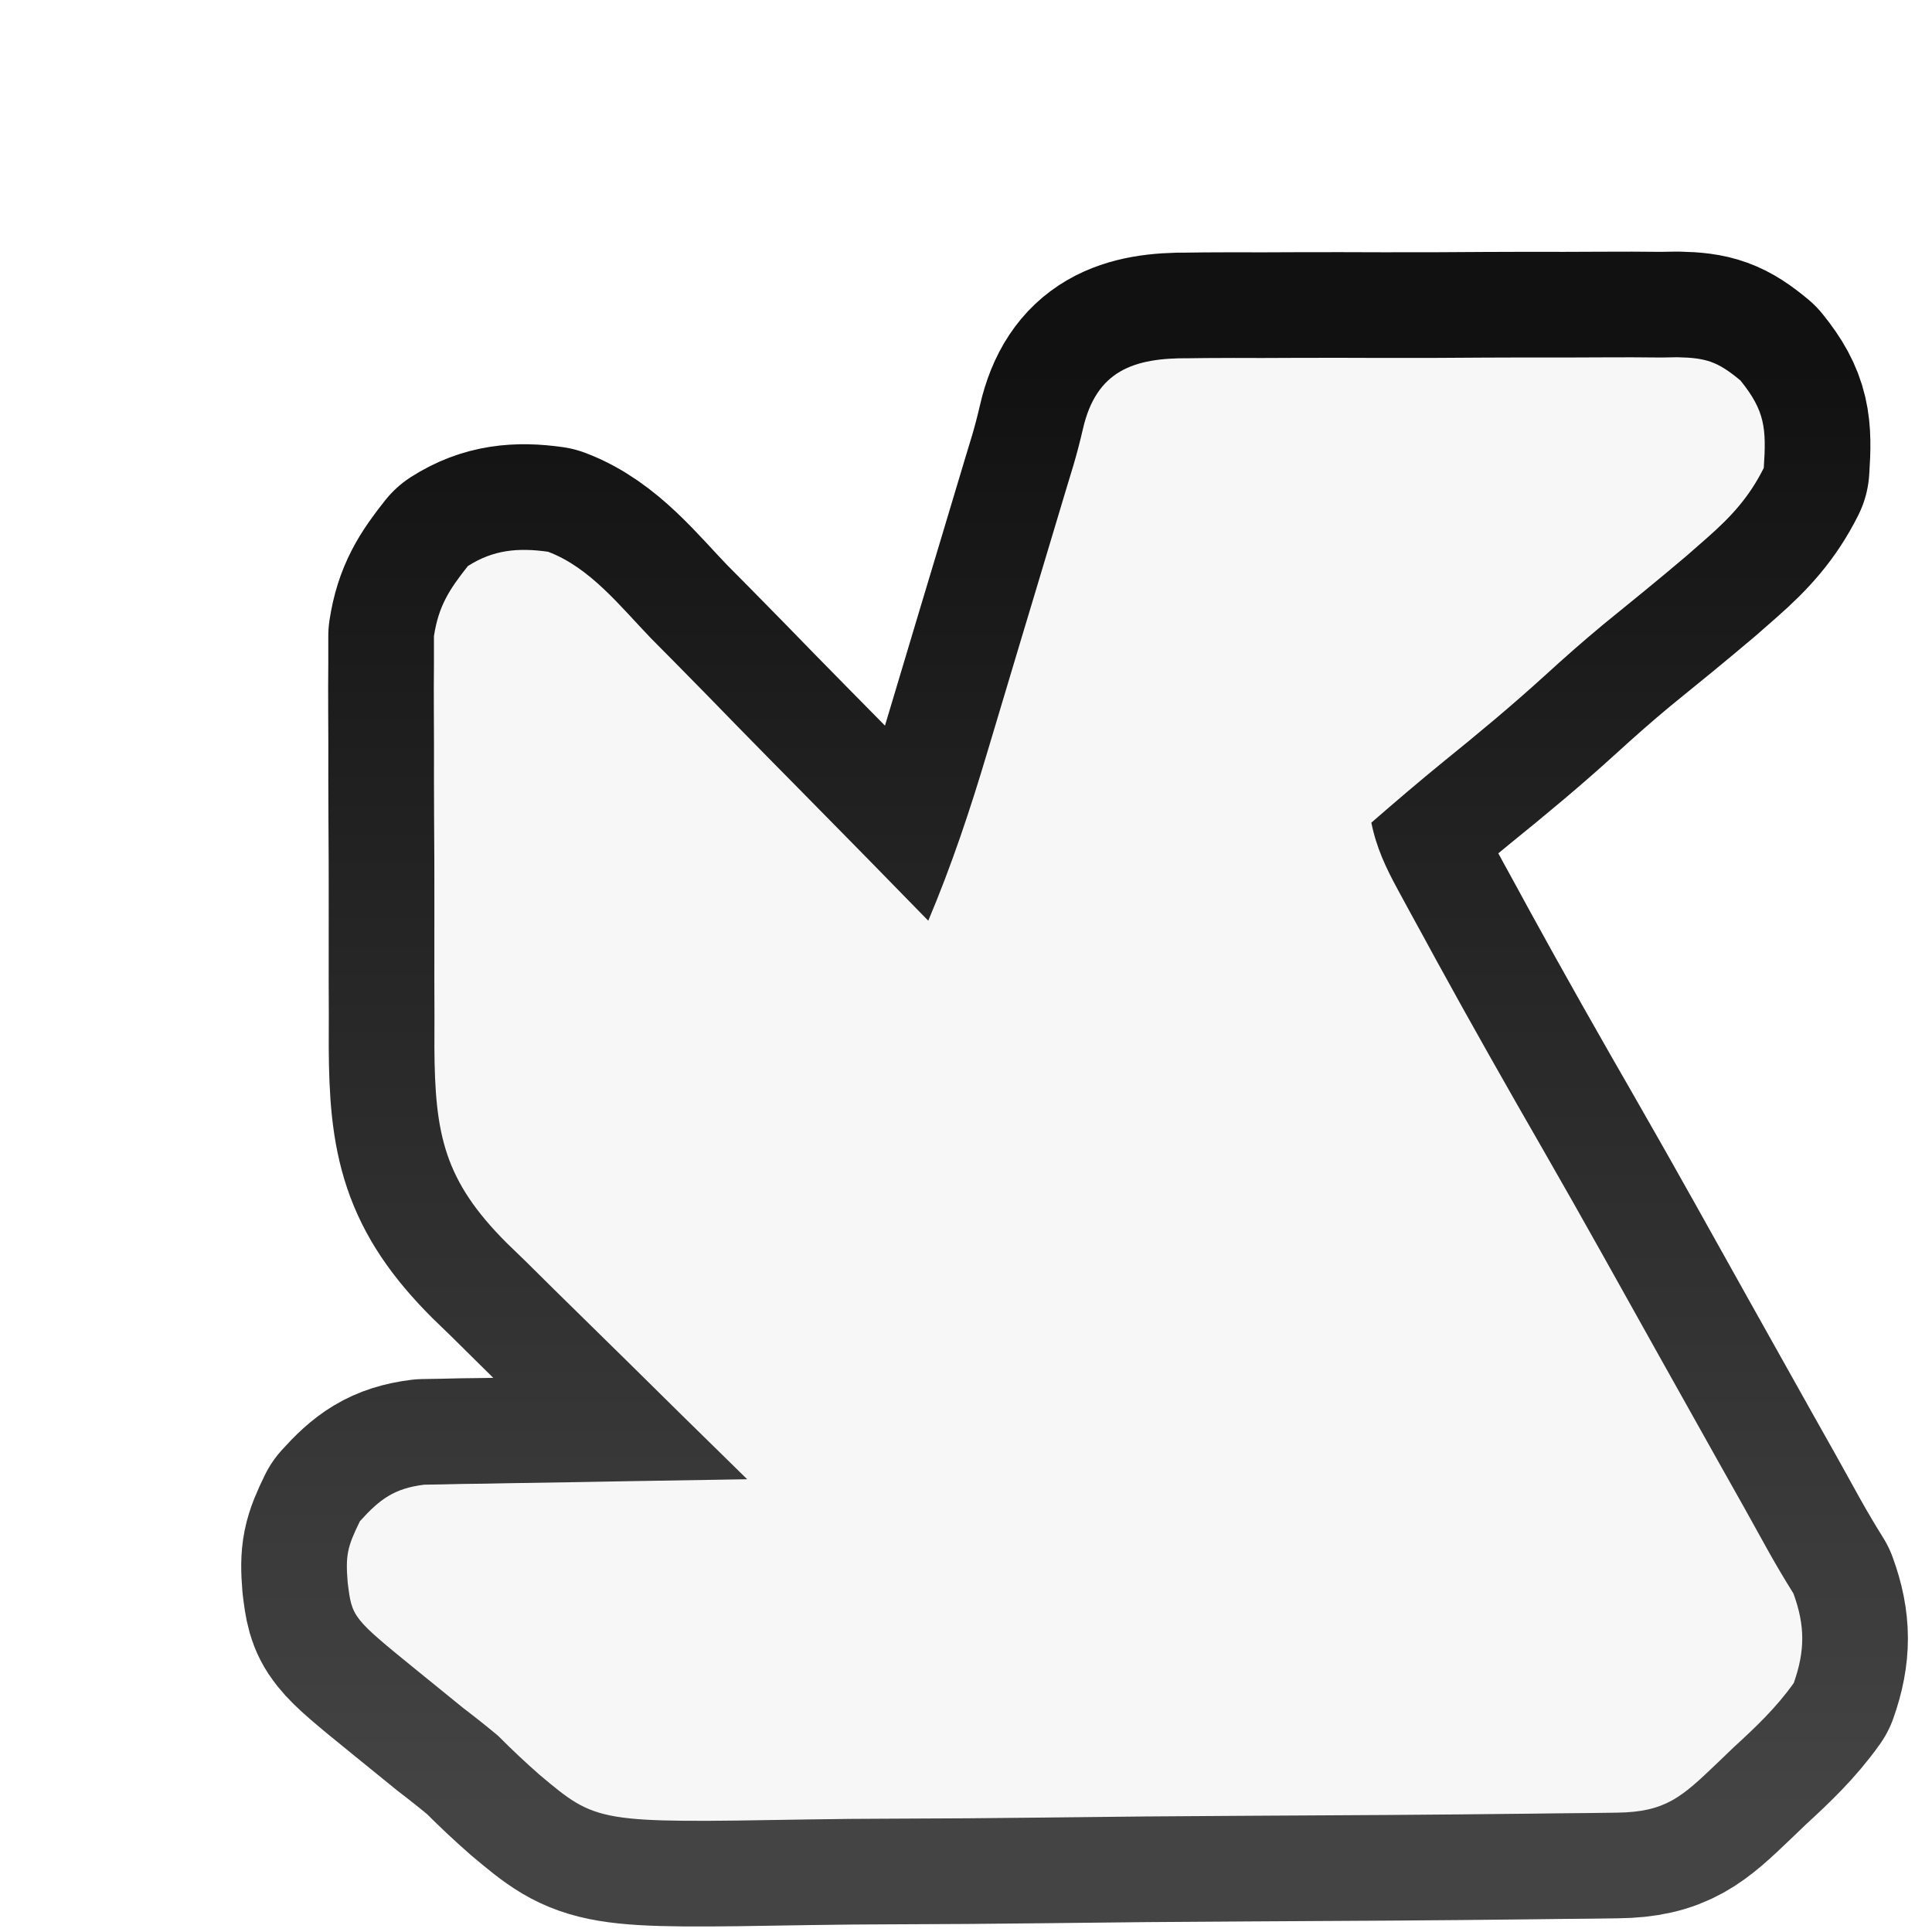
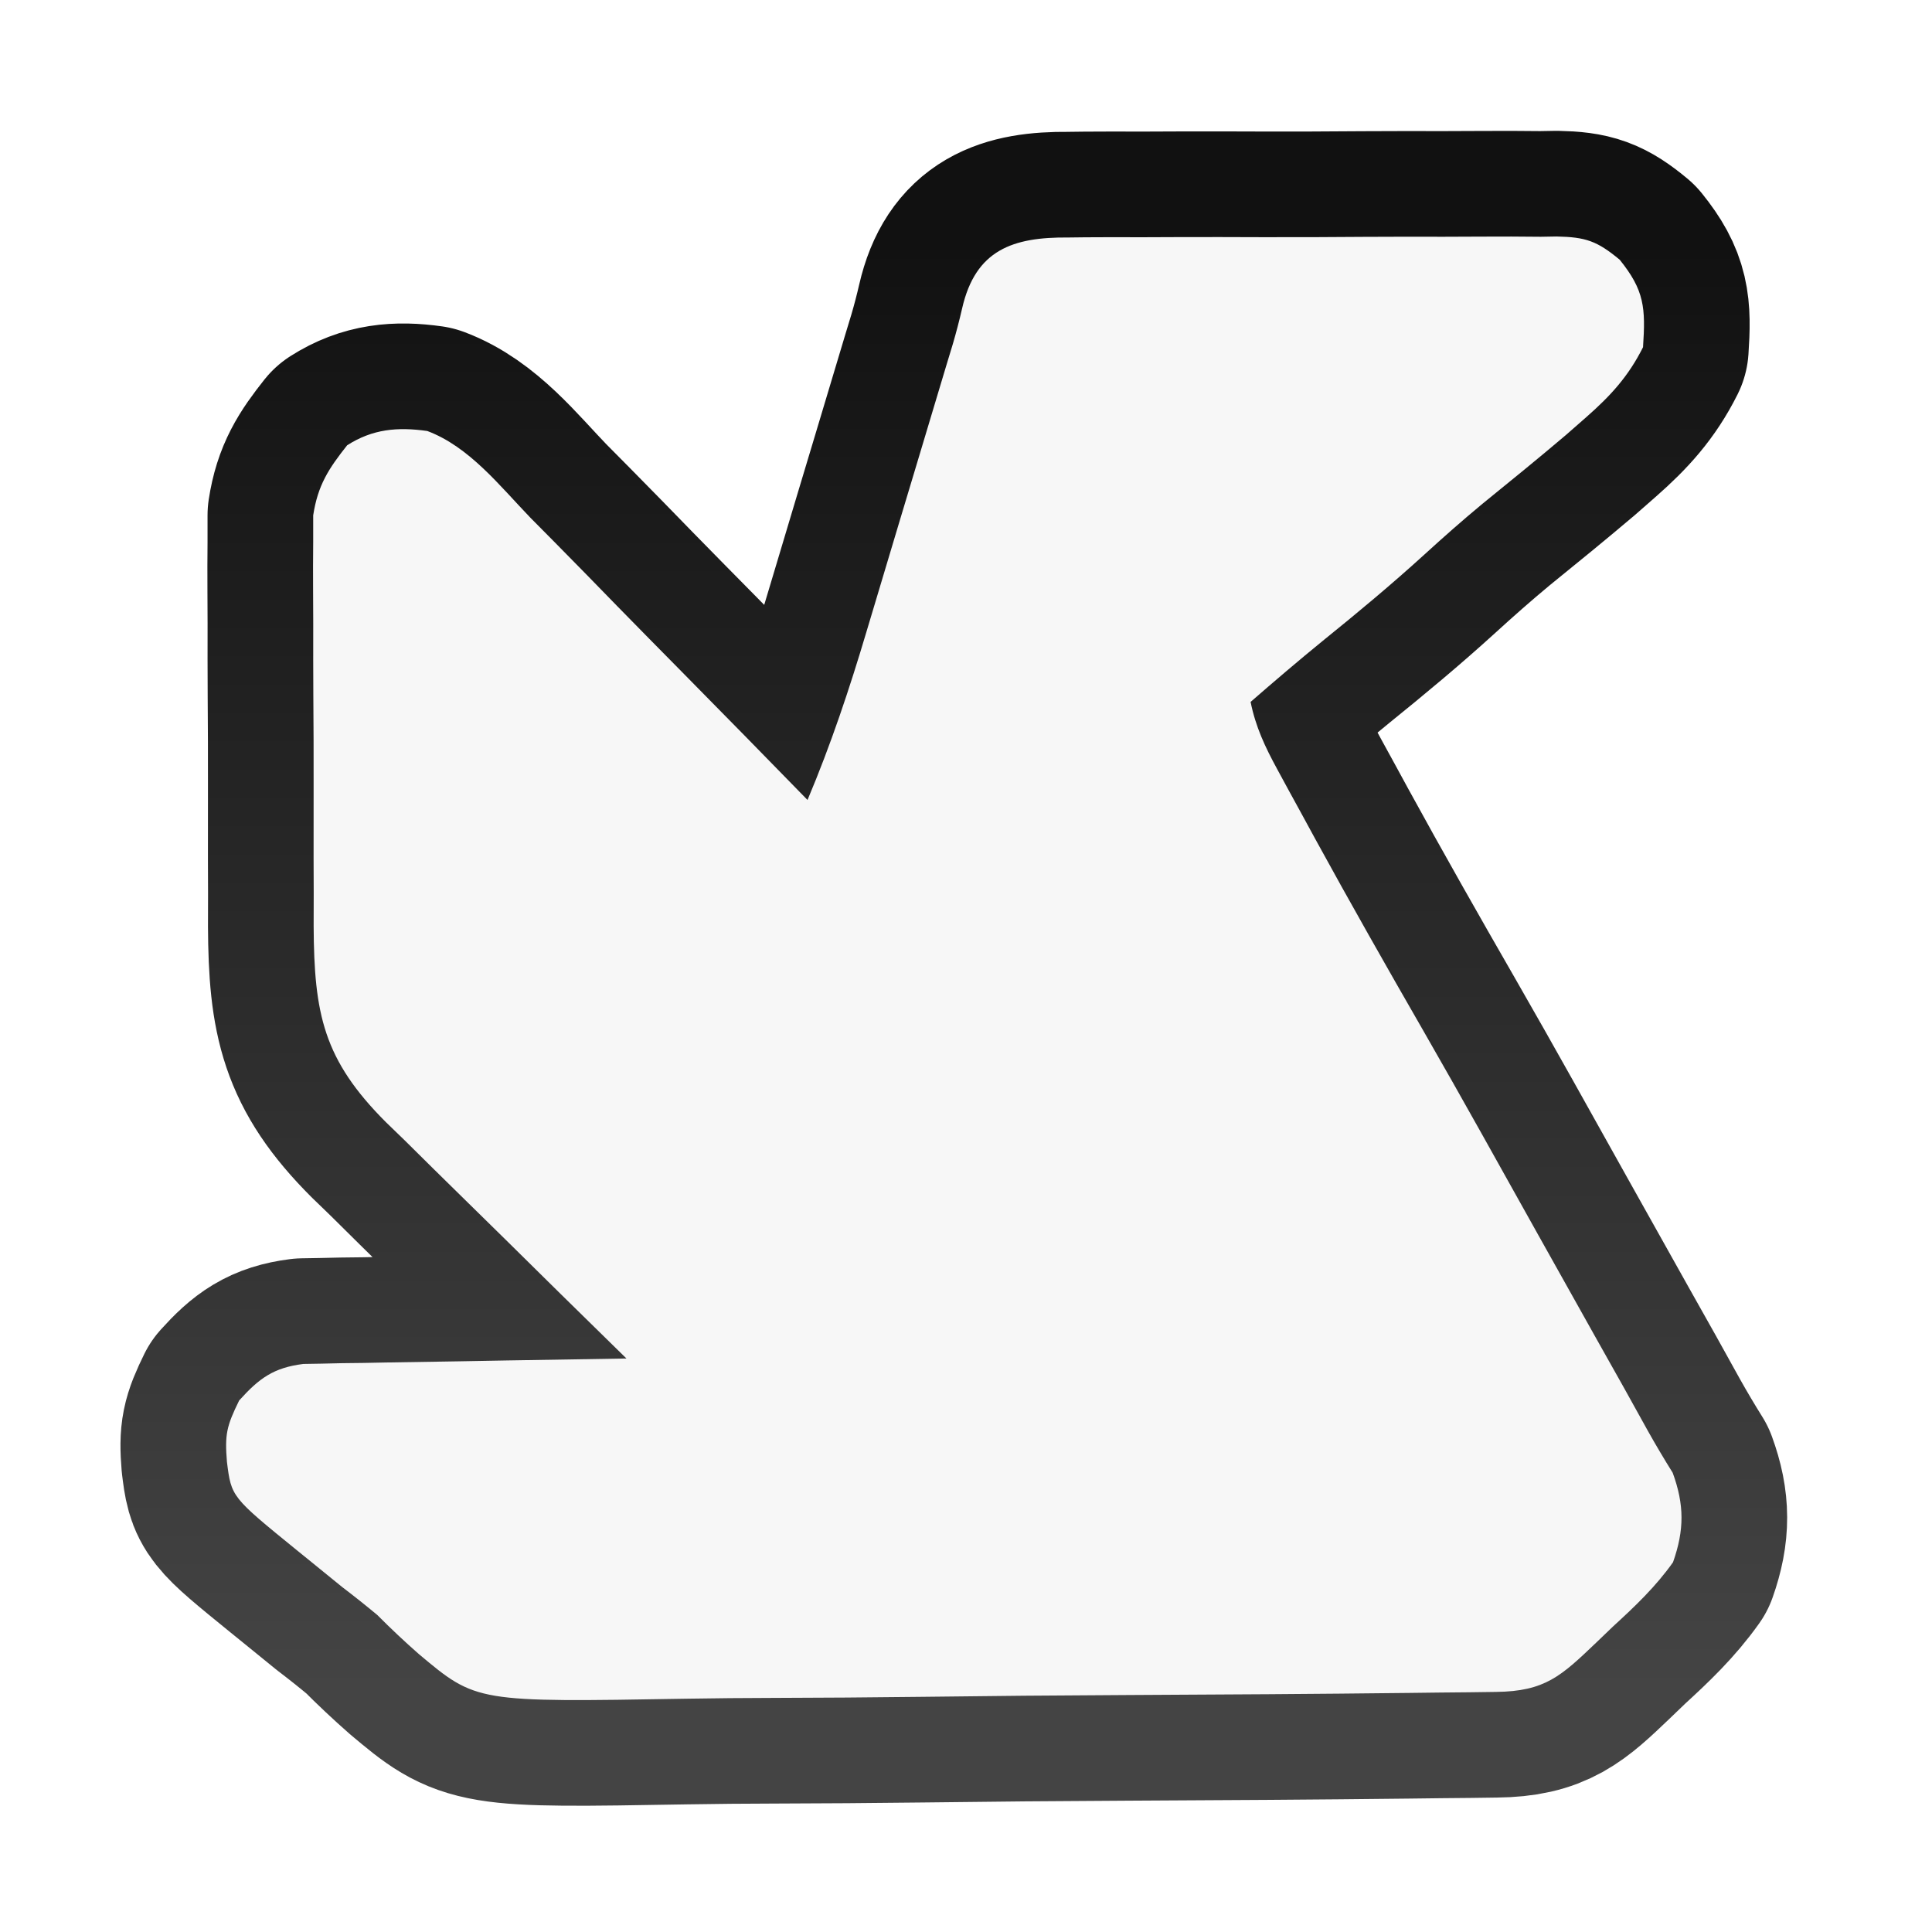
- <svg xmlns="http://www.w3.org/2000/svg" width="256" height="256" viewBox="-16 -16 256 256">
+ <svg xmlns="http://www.w3.org/2000/svg" width="256" height="256" viewBox="-0 -0 256 256">
  <defs>
    <linearGradient id="g" x2="0" y2="1">
      <stop stop-color="#111" />
      <stop offset="1" stop-color="#444" />
    </linearGradient>
  </defs>
  <path fill="#f7f7f7" stroke="url(#g)" stroke-linecap="round" stroke-linejoin="round" stroke-width="28" d="M141.56 31.47c.743-.01 1.49-.018 2.25-.027 2.45-.022 4.9-.015 7.35-.006q2.56-.008 5.12-.02 5.36-.014 10.72.01c4.58.017 9.15-.007 13.73-.042 3.52-.022 7.05-.02 10.57-.012q2.53 0 5.06-.02a416 416 0 0 1 7.8.02l2.1-.036c3.85.076 5.36.59 8.36 3.08 3.27 4.05 3.44 6.37 3.09 11.59-1.93 3.85-4.28 6.42-7.5 9.25l-2.69 2.36c-3.65 3.1-7.37 6.12-11.09 9.14-2.64 2.19-5.19 4.44-7.72 6.75-4.36 3.97-8.86 7.71-13.44 11.41-3.24 2.64-6.41 5.35-9.56 8.09.67 3.31 1.91 5.94 3.52 8.9.52.96 1.04 1.92 1.58 2.91l1.71 3.12 1.77 3.25c4.67 8.53 9.47 16.98 14.32 25.41 5.17 8.99 10.2 18.07 15.26 27.12q2.86 5.11 5.72 10.21l1.92 3.43 3.65 6.49a739 739 0 0 1 3.19 5.75 135 135 0 0 0 3.29 5.55c1.55 4.24 1.55 7.59.043 11.86-2.29 3.23-5.02 5.83-7.94 8.5l-2.25 2.16c-4.62 4.41-6.76 6.45-13.28 6.52l-3.52.048-3.88.036-4.08.05c-12.43.144-24.87.22-37.3.278-9.18.045-18.36.122-27.55.242-6.46.082-12.93.12-19.39.14-3.86.01-7.71.04-11.56.106-27.82.478-27.82.478-35.44-5.92A109 109 0 0 1 50 214a137 137 0 0 0-4.66-3.71 1893 1893 0 0 1-3.96-3.22l-2.06-1.67c-8.67-7.05-8.67-7.05-9.25-11.71-.295-3.62-.053-4.71 1.62-8.12 2.65-2.94 4.55-4.34 8.5-4.84l2.4-.04 2.73-.061 2.92-.035 3.01-.059c3.17-.06 6.34-.106 9.51-.152l6.45-.117q7.9-.143 15.8-.258l-1.42-1.39a3550 3550 0 0 1-14.65-14.41q-2.73-2.69-5.47-5.37c-2.63-2.57-5.25-5.16-7.86-7.75l-2.47-2.39c-8.29-8.29-9.52-14.35-9.58-25.97l.008-4.39-.015-4.56q-.013-4.76.003-9.53c.011-4.06-.009-8.12-.038-12.18-.018-3.14-.018-6.27-.012-9.41q0-2.24-.019-4.49c-.015-2.09-.004-4.19.013-6.28v-3.6C42.11 64.31 43.52 62.13 46 59c3.37-2.15 6.66-2.45 10.62-1.89 5.57 2.09 9.6 7.28 13.66 11.49q1.59 1.61 3.19 3.22c2.79 2.82 5.56 5.66 8.32 8.5 2.83 2.9 5.68 5.78 8.53 8.67A3680 3680 0 0 1 107 106c3.09-7.32 5.56-14.72 7.82-22.32l1.04-3.47q1.63-5.45 3.26-10.89 1.1-3.67 2.21-7.35 2.02-6.73 4.04-13.47l.88-2.9a84 84 0 0 0 1.24-4.75c1.77-7.74 6.71-9.45 14.07-9.38" paint-order="stroke fill" />
</svg>
